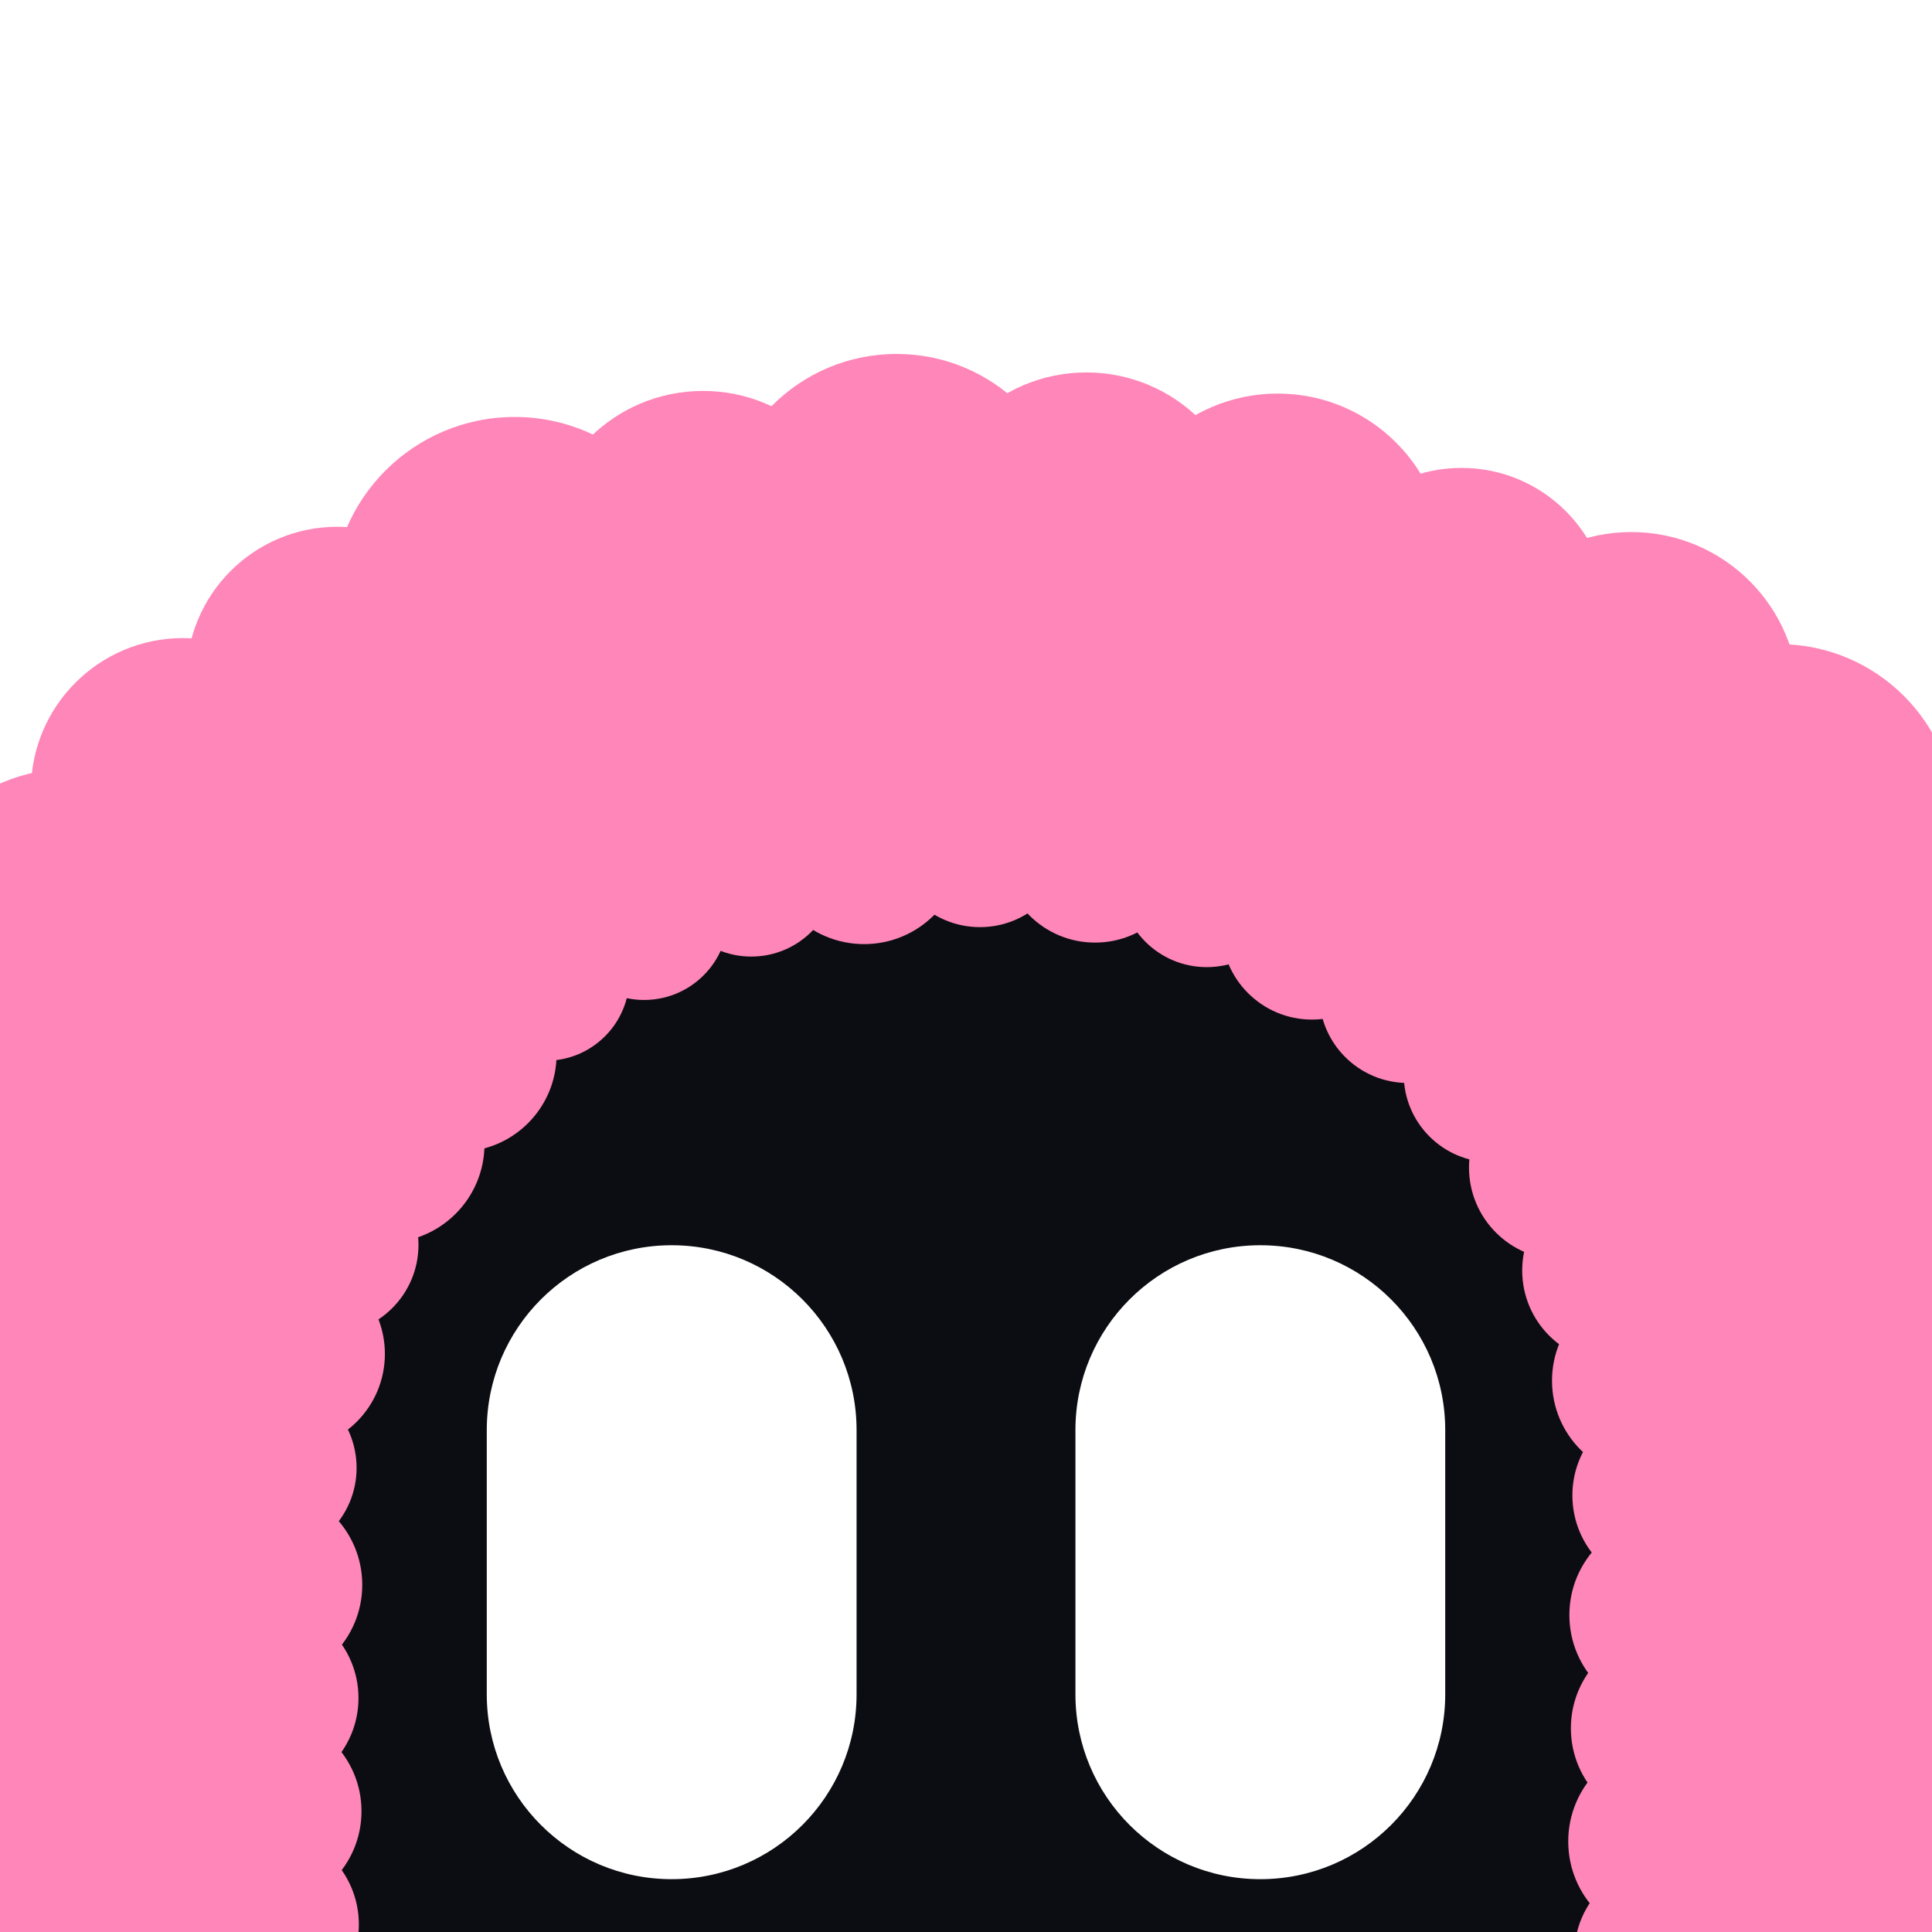
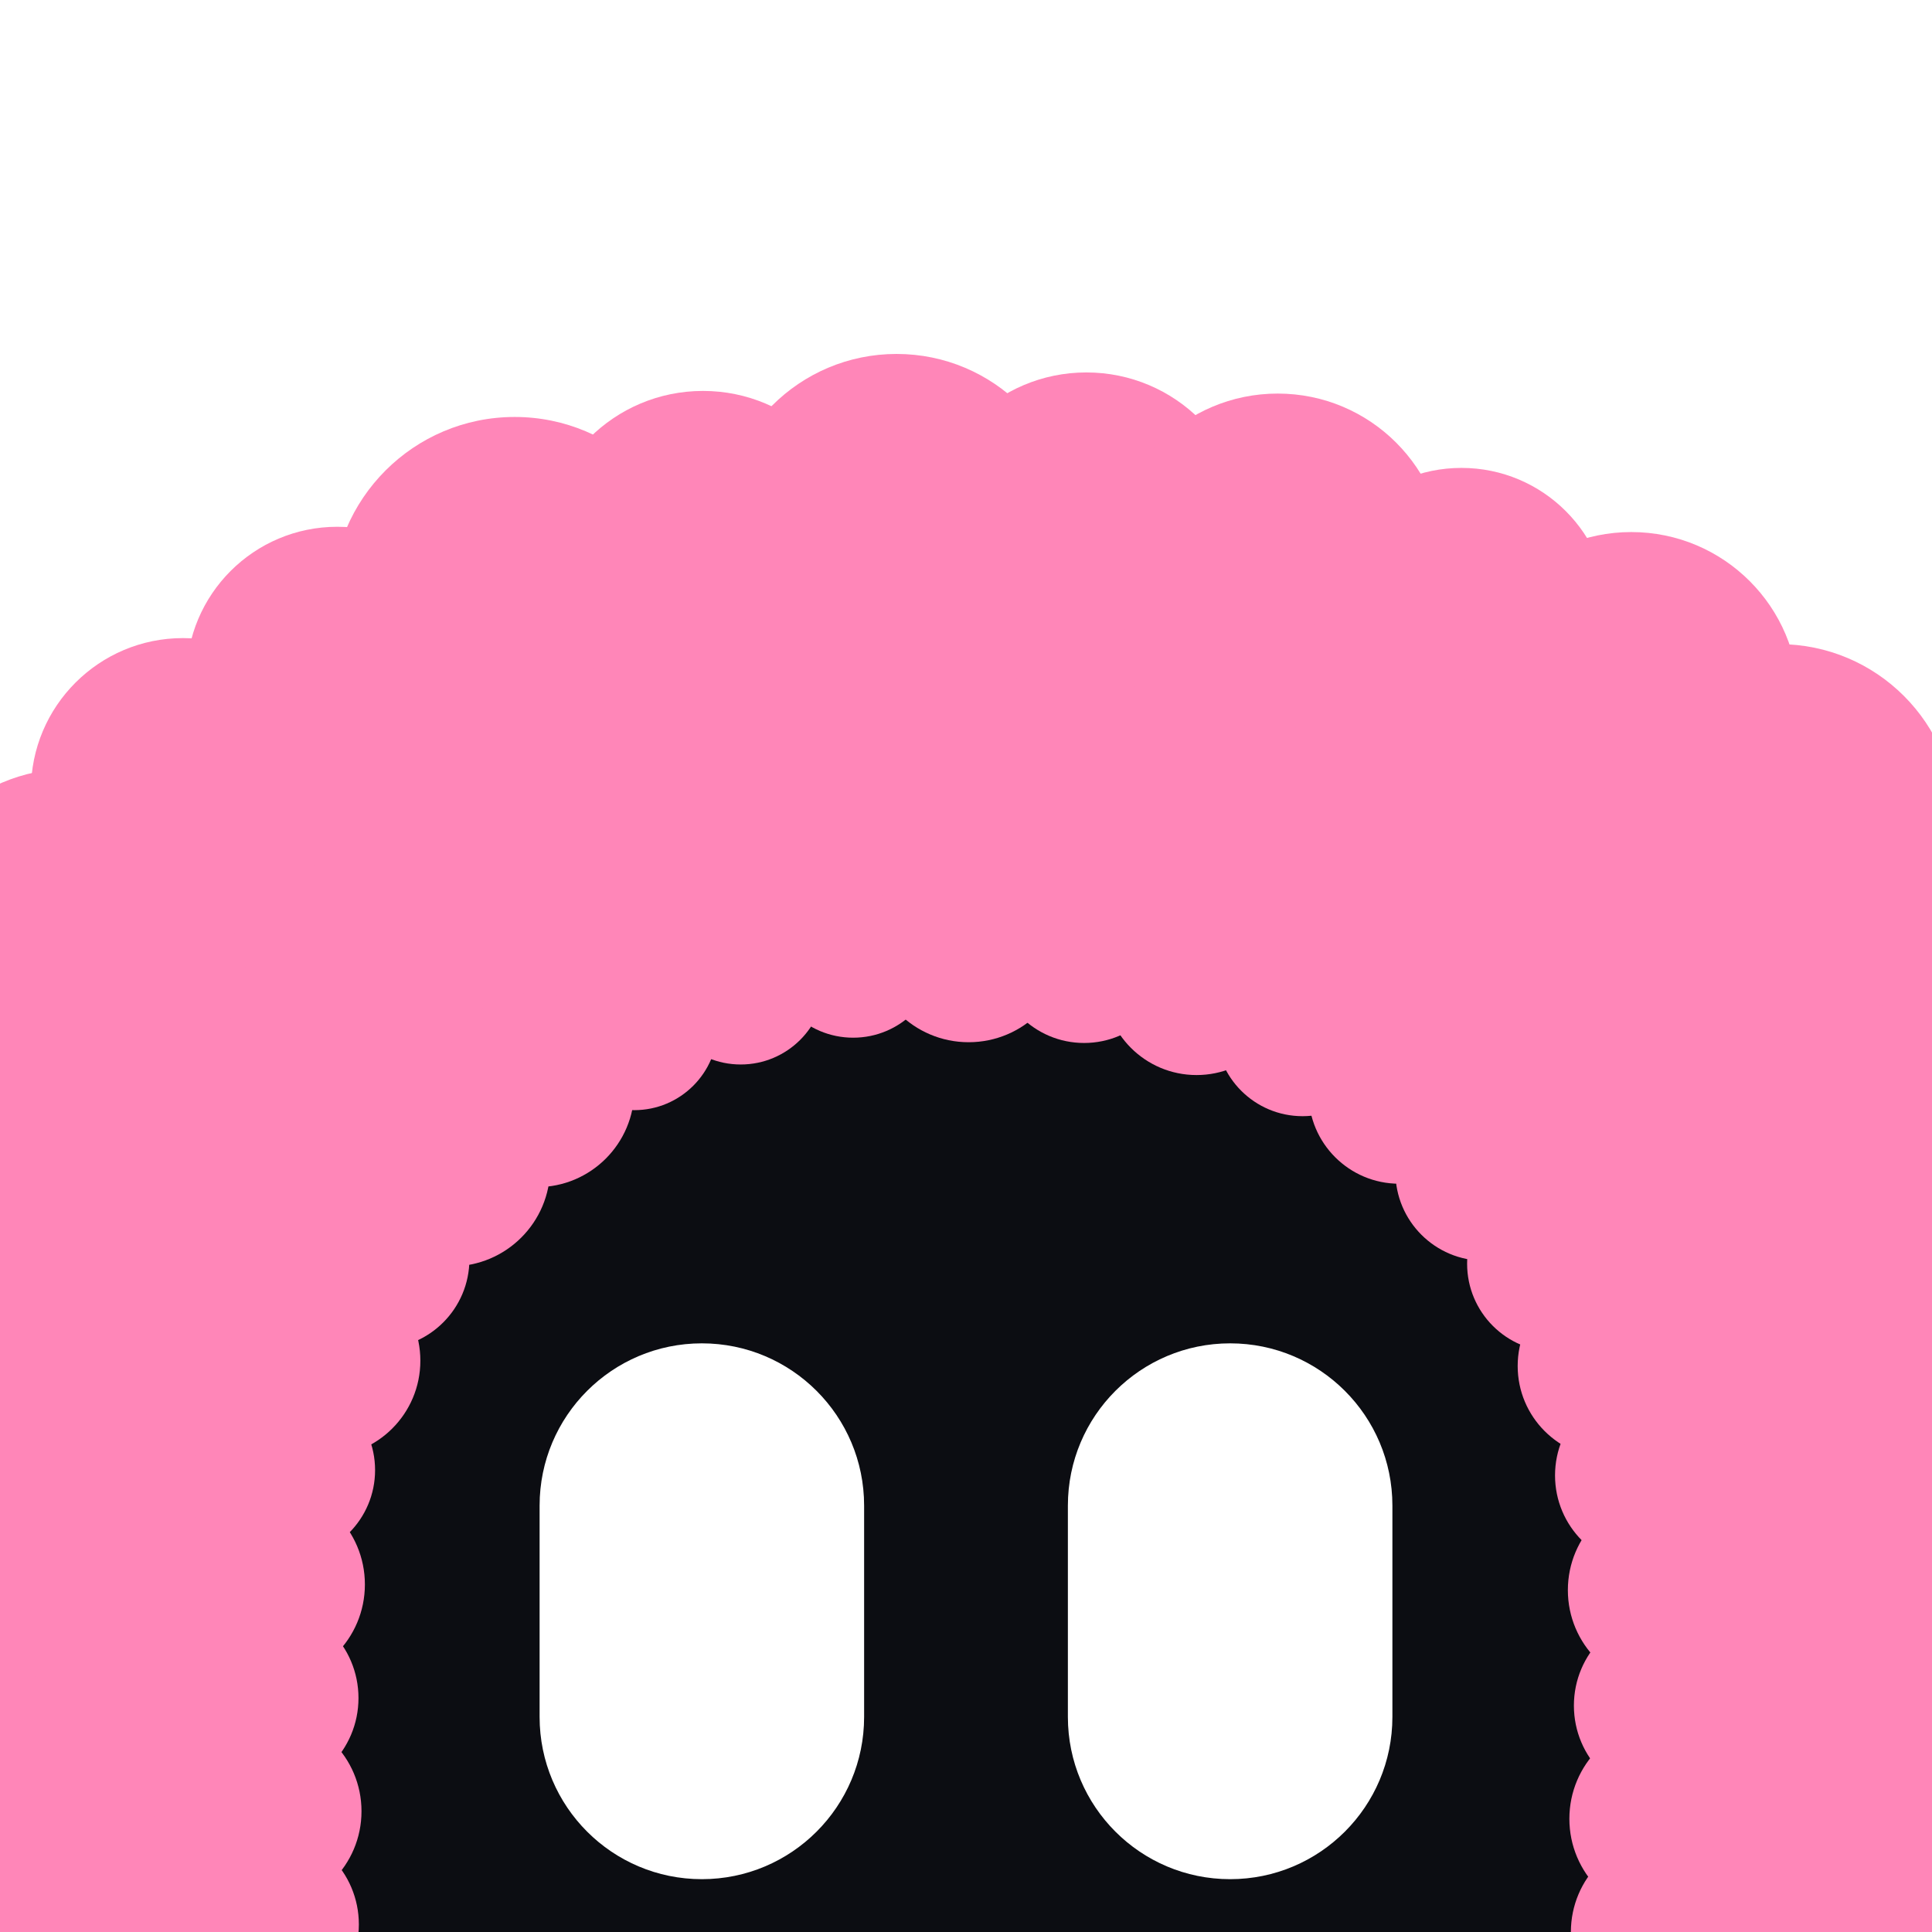
<svg xmlns="http://www.w3.org/2000/svg" viewBox="0 0 512 512" role="img" aria-label="frfro">
  <clipPath id="c">
    <rect width="512" height="512" />
  </clipPath>
  <rect width="512" height="512" fill="#ffffff" />
  <g clip-path="url(#c)">
    <path d="M10.0,620 L10.0,290.0 A246.0,150.0 0 0 1 502.0,290.0 L502.0,620 Z" fill="#ff86b8" />
    <circle cx="10.0" cy="600.0" r="40.0" fill="#ff86b8" />
    <circle cx="10.0" cy="550.0" r="43.4" fill="#ff86b8" />
    <circle cx="10.0" cy="500.0" r="41.5" fill="#ff86b8" />
    <circle cx="10.0" cy="450.0" r="44.0" fill="#ff86b8" />
    <circle cx="10.0" cy="400.0" r="44.3" fill="#ff86b8" />
    <circle cx="10.0" cy="350.0" r="38.1" fill="#ff86b8" />
    <circle cx="10.0" cy="300.0" r="37.5" fill="#ff86b8" />
    <circle cx="18.8" cy="250.3" r="46.6" fill="#ff86b8" />
    <circle cx="48.5" cy="209.4" r="40.3" fill="#ff86b8" />
    <circle cx="89.4" cy="179.6" r="40.0" fill="#ff86b8" />
    <circle cx="136.4" cy="158.9" r="48.4" fill="#ff86b8" />
    <circle cx="186.3" cy="146.2" r="42.6" fill="#ff86b8" />
    <circle cx="237.6" cy="140.4" r="46.6" fill="#ff86b8" />
    <circle cx="287.9" cy="141.3" r="42.6" fill="#ff86b8" />
    <circle cx="338.6" cy="148.7" r="44.4" fill="#ff86b8" />
    <circle cx="387.3" cy="163.1" r="39.1" fill="#ff86b8" />
    <circle cx="432.3" cy="185.4" r="44.4" fill="#ff86b8" />
    <circle cx="471.4" cy="217.6" r="46.9" fill="#ff86b8" />
    <circle cx="497.2" cy="260.7" r="43.2" fill="#ff86b8" />
    <circle cx="502.0" cy="312.0" r="45.6" fill="#ff86b8" />
    <circle cx="502.0" cy="362.0" r="44.8" fill="#ff86b8" />
    <circle cx="502.0" cy="412.0" r="38.1" fill="#ff86b8" />
    <circle cx="502.0" cy="462.0" r="45.7" fill="#ff86b8" />
    <circle cx="502.0" cy="512.0" r="43.9" fill="#ff86b8" />
    <circle cx="502.0" cy="562.0" r="40.7" fill="#ff86b8" />
-     <path d="M70.0,620 L70.0,408.0 A186.0,186.0 0 0 1 442.0,408.0 L442.0,620 Z" fill="#0c0d12" />
+     <path d="M70.0,620 L70.0,436.0 A186.0,186.0 0 0 1 442.0,436.0 L442.0,620 Z" fill="#0c0d12" />
    <circle cx="70.0" cy="600.0" r="21.7" fill="#ff86b8" />
    <circle cx="70.0" cy="570.0" r="25.8" fill="#ff86b8" />
    <circle cx="70.0" cy="540.0" r="23.9" fill="#ff86b8" />
    <circle cx="70.0" cy="510.0" r="25.1" fill="#ff86b8" />
    <circle cx="70.0" cy="480.0" r="25.8" fill="#ff86b8" />
    <circle cx="70.0" cy="450.0" r="25.0" fill="#ff86b8" />
-     <circle cx="70.0" cy="420.0" r="26.0" fill="#ff86b8" />
-     <circle cx="71.0" cy="389.0" r="23.5" fill="#ff86b8" />
-     <circle cx="76.6" cy="358.8" r="25.4" fill="#ff86b8" />
-     <circle cx="87.2" cy="329.9" r="23.7" fill="#ff86b8" />
-     <circle cx="102.3" cy="303.2" r="26.1" fill="#ff86b8" />
-     <circle cx="121.7" cy="279.4" r="25.8" fill="#ff86b8" />
-     <circle cx="144.7" cy="259.0" r="22.1" fill="#ff86b8" />
-     <circle cx="170.7" cy="242.7" r="22.3" fill="#ff86b8" />
-     <circle cx="199.1" cy="230.9" r="22.6" fill="#ff86b8" />
-     <circle cx="229.0" cy="224.0" r="26.2" fill="#ff86b8" />
-     <circle cx="259.7" cy="222.0" r="23.7" fill="#ff86b8" />
-     <circle cx="290.2" cy="225.2" r="24.6" fill="#ff86b8" />
-     <circle cx="319.8" cy="233.3" r="23.0" fill="#ff86b8" />
-     <circle cx="347.7" cy="246.2" r="24.0" fill="#ff86b8" />
-     <circle cx="373.1" cy="263.5" r="23.5" fill="#ff86b8" />
-     <circle cx="395.3" cy="284.7" r="23.3" fill="#ff86b8" />
-     <circle cx="413.7" cy="309.4" r="24.4" fill="#ff86b8" />
-     <circle cx="427.8" cy="336.7" r="24.4" fill="#ff86b8" />
-     <circle cx="437.2" cy="365.9" r="25.9" fill="#ff86b8" />
-     <circle cx="441.6" cy="396.3" r="24.9" fill="#ff86b8" />
-     <circle cx="442.0" cy="428.0" r="26.1" fill="#ff86b8" />
-     <circle cx="442.0" cy="458.0" r="25.7" fill="#ff86b8" />
-     <circle cx="442.0" cy="488.0" r="26.4" fill="#ff86b8" />
-     <circle cx="442.0" cy="518.0" r="24.8" fill="#ff86b8" />
-     <circle cx="442.0" cy="548.0" r="22.4" fill="#ff86b8" />
-     <circle cx="442.0" cy="578.0" r="25.7" fill="#ff86b8" />
-     <rect x="129.0" y="330.0" width="98.0" height="168.0" rx="49.0" fill="#ffffff" />
-     <rect x="285.0" y="330.0" width="98.0" height="168.0" rx="49.0" fill="#ffffff" />
+     <circle cx="70.7" cy="419.9" r="26.0" fill="#ff86b8" />
+     <circle cx="75.9" cy="389.6" r="23.5" fill="#ff86b8" />
+     <circle cx="86.0" cy="360.6" r="25.4" fill="#ff86b8" />
+     <circle cx="100.7" cy="333.7" r="23.7" fill="#ff86b8" />
+     <circle cx="119.7" cy="309.5" r="26.1" fill="#ff86b8" />
+     <circle cx="142.3" cy="288.8" r="25.8" fill="#ff86b8" />
+     <circle cx="168.1" cy="272.1" r="22.1" fill="#ff86b8" />
+     <circle cx="196.3" cy="259.8" r="22.3" fill="#ff86b8" />
+     <circle cx="226.1" cy="252.4" r="22.6" fill="#ff86b8" />
+     <circle cx="256.7" cy="250.0" r="26.2" fill="#ff86b8" />
+     <circle cx="287.3" cy="252.7" r="23.7" fill="#ff86b8" />
+     <circle cx="317.1" cy="260.3" r="24.6" fill="#ff86b8" />
+     <circle cx="345.2" cy="272.8" r="23.0" fill="#ff86b8" />
+     <circle cx="370.8" cy="289.7" r="24.0" fill="#ff86b8" />
+     <circle cx="393.3" cy="310.6" r="23.5" fill="#ff86b8" />
+     <circle cx="412.1" cy="334.9" r="23.3" fill="#ff86b8" />
+     <circle cx="426.6" cy="362.0" r="24.4" fill="#ff86b8" />
+     <circle cx="436.5" cy="391.0" r="24.4" fill="#ff86b8" />
+     <circle cx="441.4" cy="421.4" r="25.9" fill="#ff86b8" />
+     <circle cx="442.0" cy="452.0" r="24.9" fill="#ff86b8" />
+     <circle cx="442.0" cy="482.0" r="26.1" fill="#ff86b8" />
+     <circle cx="442.0" cy="512.0" r="25.7" fill="#ff86b8" />
+     <circle cx="442.0" cy="542.0" r="26.4" fill="#ff86b8" />
+     <circle cx="442.0" cy="572.0" r="24.8" fill="#ff86b8" />
+     <rect x="143.0" y="356.0" width="86.0" height="142.0" rx="43.0" fill="#ffffff" />
+     <rect x="283.0" y="356.0" width="86.0" height="142.0" rx="43.0" fill="#ffffff" />
  </g>
</svg>
